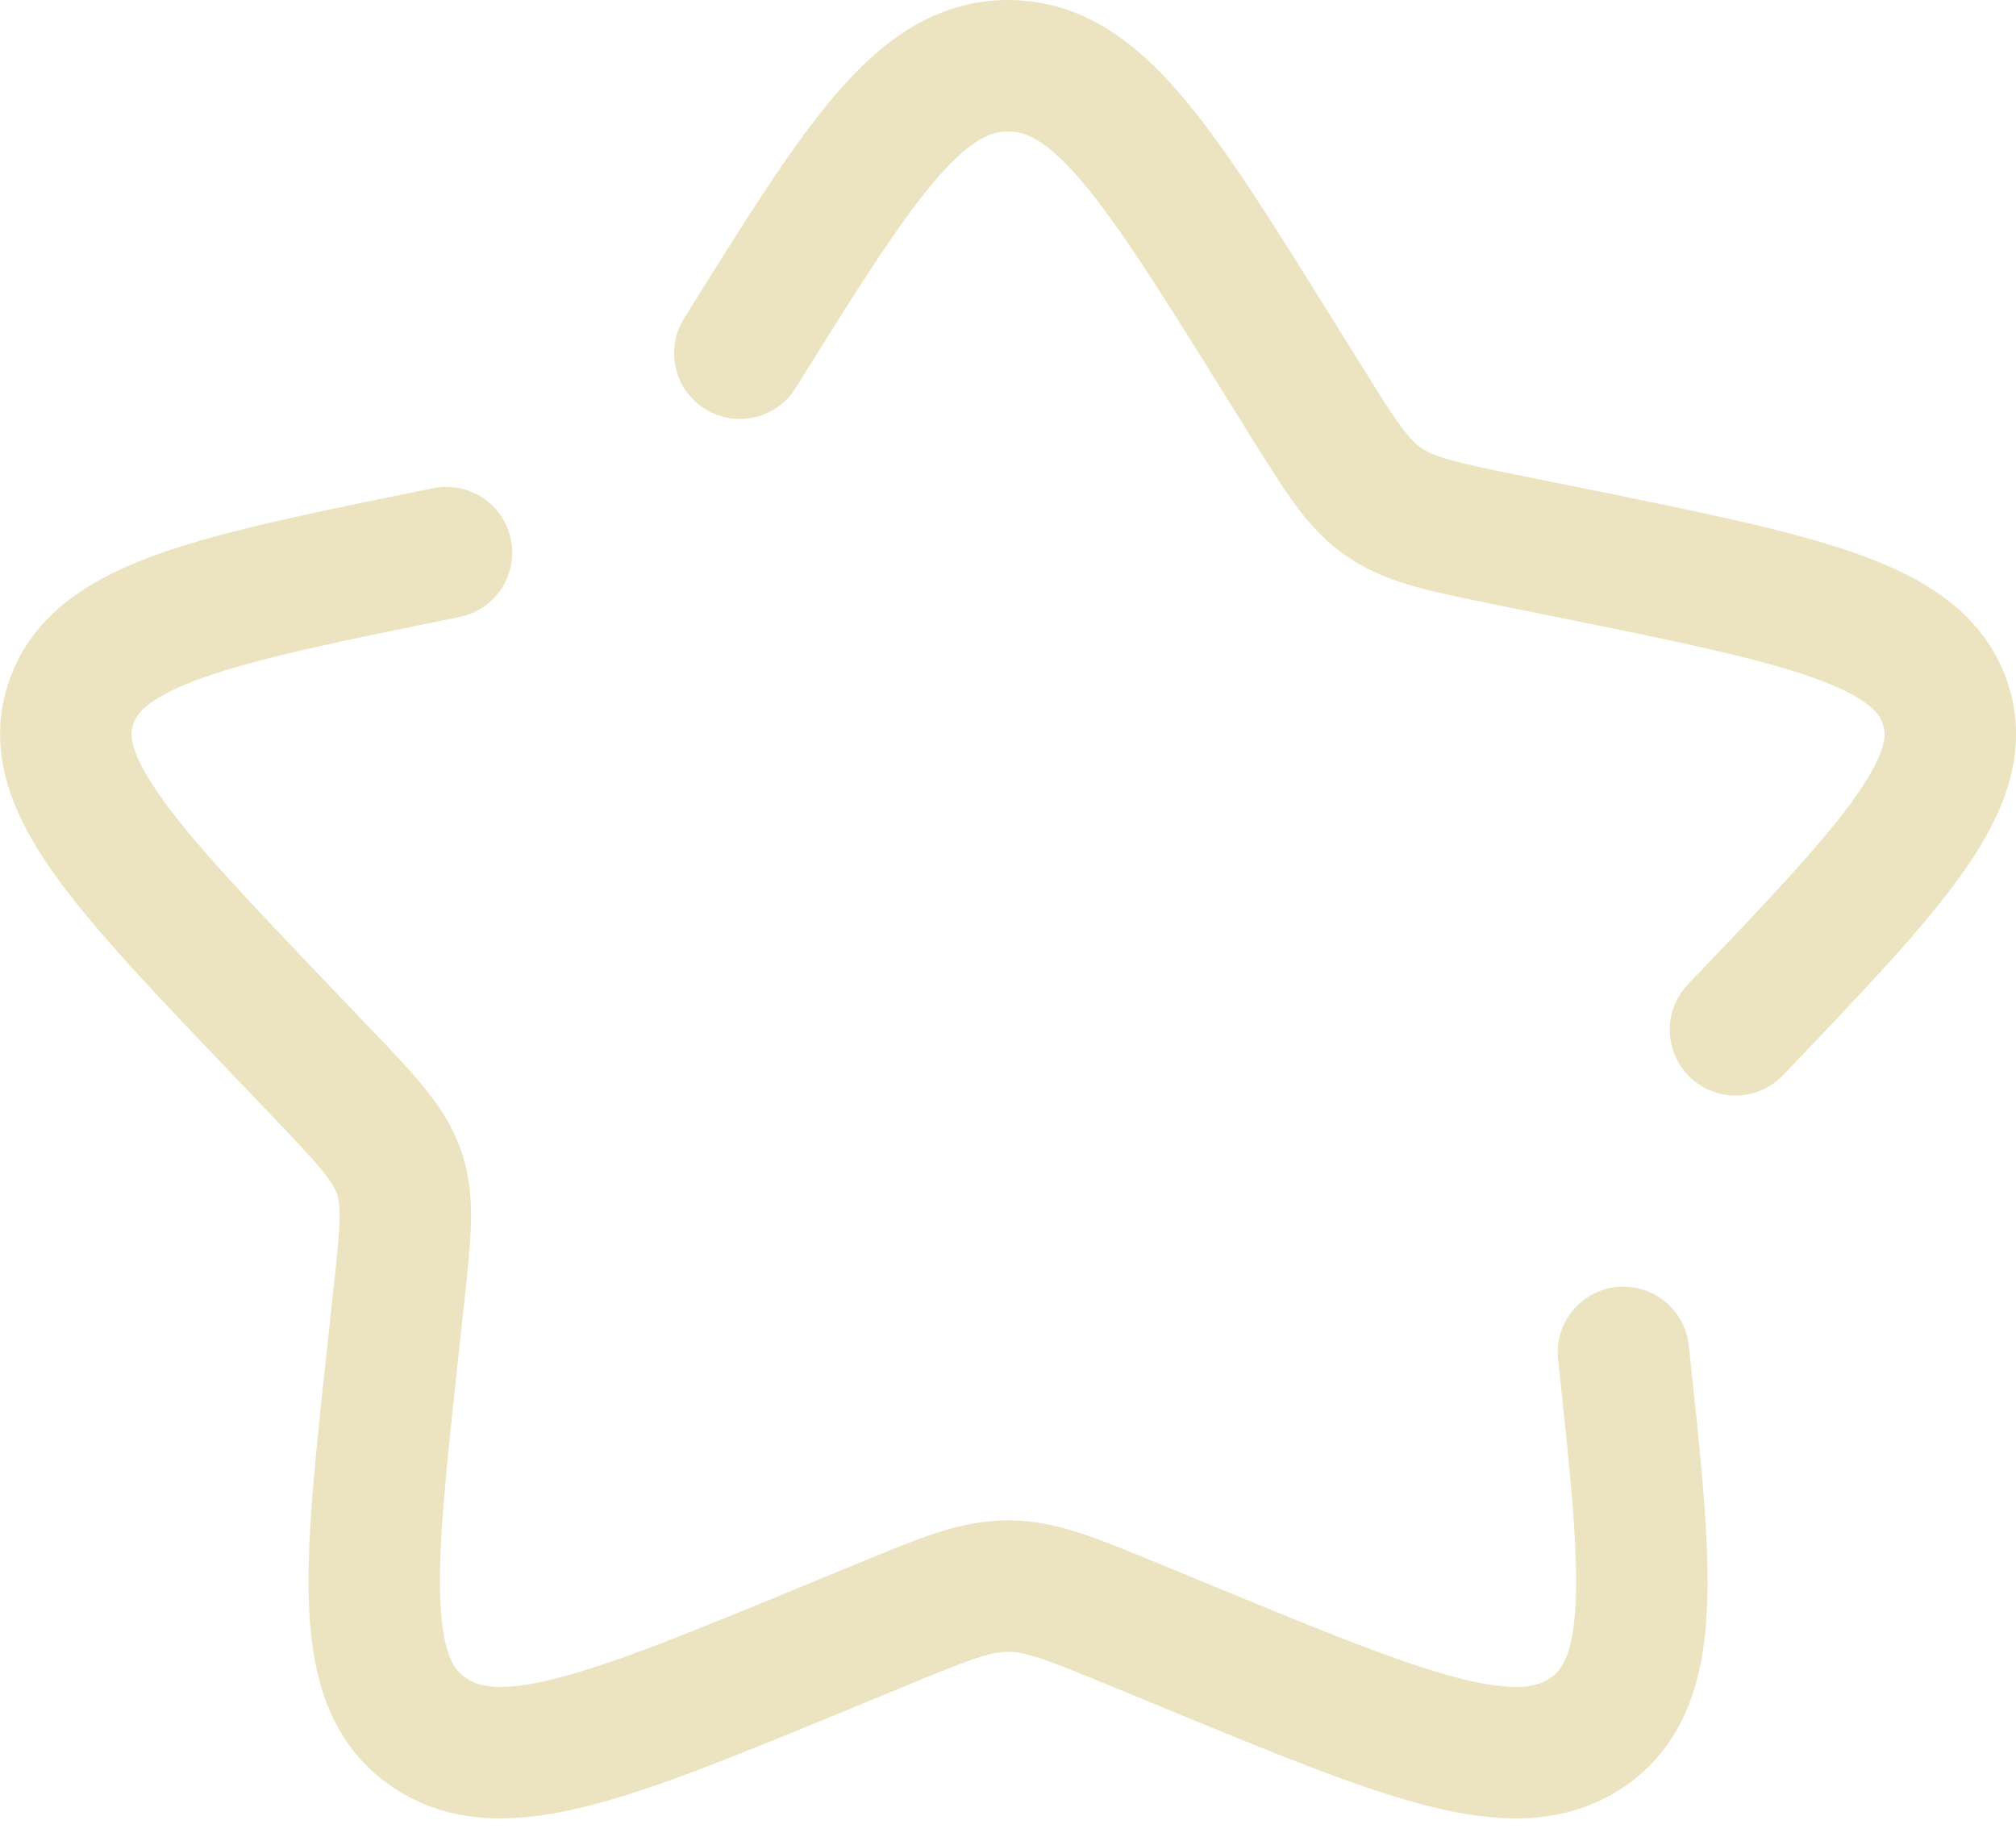
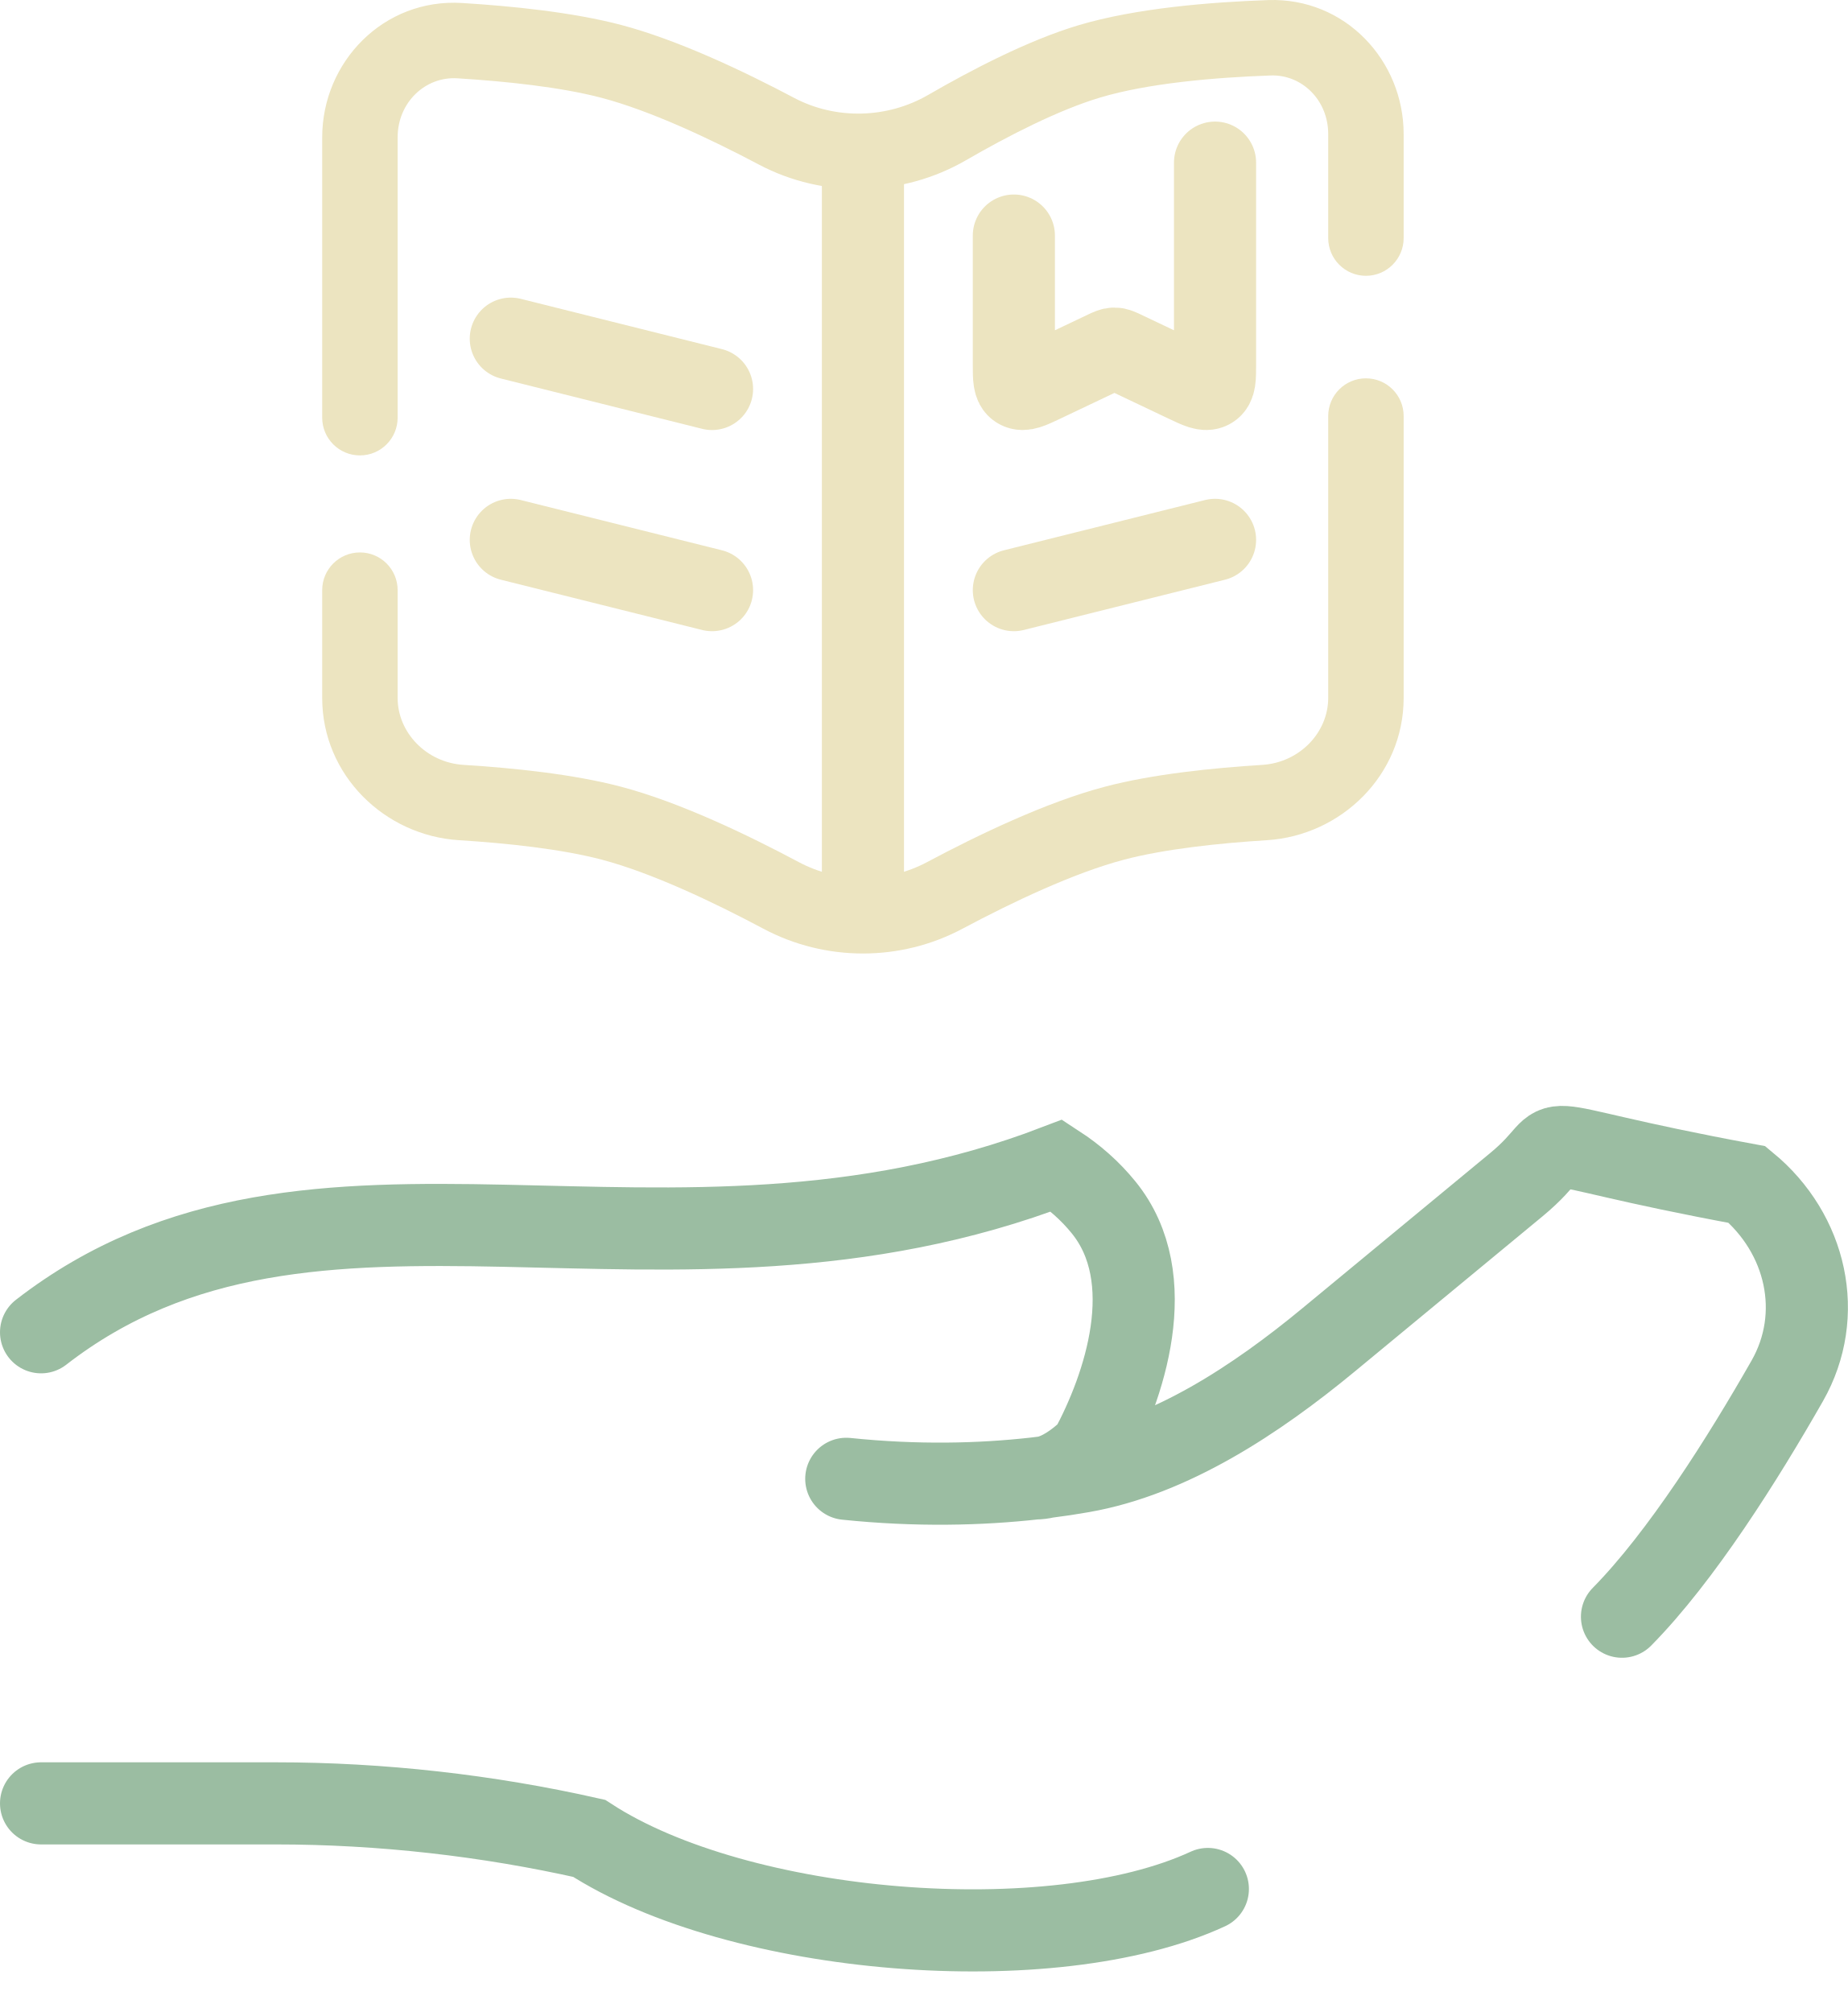
- <svg xmlns="http://www.w3.org/2000/svg" width="46" height="42" viewBox="0 0 46 42" fill="none">
-   <path d="M10.187 12.609C4.898 13.68 2.254 14.215 1.625 16.026C0.996 17.837 2.799 19.724 6.404 23.498L7.337 24.474C8.361 25.547 8.873 26.083 9.104 26.746C9.334 27.41 9.257 28.125 9.102 29.556L8.961 30.858C8.416 35.894 8.143 38.411 9.79 39.53C11.437 40.65 13.913 39.629 18.864 37.588L20.145 37.06C21.552 36.48 22.256 36.19 23.002 36.19C23.747 36.19 24.451 36.48 25.858 37.06L27.139 37.588C32.09 39.629 34.566 40.65 36.213 39.53C37.86 38.411 37.587 35.894 37.042 30.858M39.599 23.498C43.205 19.724 45.007 17.837 44.378 16.026C43.749 14.215 41.105 13.68 35.817 12.609L34.448 12.332C32.946 12.027 32.194 11.875 31.591 11.465C30.988 11.055 30.601 10.434 29.827 9.191L29.122 8.06C26.399 3.687 25.038 1.5 23.002 1.5C20.966 1.5 19.604 3.687 16.881 8.06" stroke="#ECE4C0" stroke-width="3" stroke-linecap="round" />
+ <svg xmlns="http://www.w3.org/2000/svg" width="45" height="49" viewBox="0 0 45 49" fill="none">
+   <path d="M21.014 4.394V22.947" stroke="#ECE4C0" stroke-width="2" />
+   <path d="M12.439 8.248L17.339 9.473" stroke="#ECE4C0" stroke-width="2" stroke-linecap="round" />
+   <path d="M12.439 13.148L17.339 14.372" stroke="#ECE4C0" stroke-width="2" stroke-linecap="round" />
+   <path d="M29.588 13.148L24.689 14.372" stroke="#ECE4C0" stroke-width="2" stroke-linecap="round" />
+   <path d="M29.588 3.961V8.873C29.588 9.21 29.588 9.379 29.472 9.447C29.356 9.516 29.197 9.44 28.879 9.289L27.357 8.566C27.25 8.515 27.196 8.49 27.138 8.49C27.081 8.49 27.027 8.515 26.919 8.566L25.398 9.289C25.08 9.44 24.921 9.516 24.805 9.447C24.689 9.379 24.689 9.21 24.689 8.873V5.737" stroke="#ECE4C0" stroke-width="2" stroke-linecap="round" />
+   <path d="M34.181 10.132C34.181 9.625 33.77 9.214 33.263 9.214C32.755 9.214 32.344 9.625 32.344 10.132H34.181ZM32.344 5.798C32.344 6.305 32.755 6.717 33.263 6.717C33.77 6.717 34.181 6.305 34.181 5.798H32.344ZM7.846 10.172C7.846 10.679 8.257 11.091 8.765 11.091C9.272 11.091 9.683 10.679 9.683 10.172H7.846ZM9.683 14.372C9.683 13.865 9.272 13.454 8.765 13.454C8.257 13.454 7.846 13.865 7.846 14.372H9.683ZM30.881 0.002C29.487 0.051 27.665 0.196 26.262 0.615L26.789 2.376C27.952 2.027 29.575 1.886 30.945 1.838L30.881 0.002ZM26.262 0.615C25.044 0.98 23.672 1.693 22.604 2.311L23.524 3.902C24.566 3.299 25.785 2.676 26.789 2.376L26.262 0.615ZM11.136 1.907C12.32 1.98 13.66 2.121 14.655 2.384L15.124 0.607C13.947 0.297 12.458 0.147 11.249 0.073L11.136 1.907ZM14.655 2.384C15.833 2.695 17.284 3.375 18.48 4.008L19.339 2.384C18.12 1.739 16.515 0.974 15.124 0.607L14.655 2.384ZM23.44 22.617C24.653 21.97 26.157 21.257 27.373 20.936L26.904 19.16C25.47 19.538 23.81 20.338 22.575 20.996L23.44 22.617ZM27.373 20.936C28.356 20.677 29.678 20.535 30.852 20.462L30.737 18.628C29.537 18.703 28.068 18.852 26.904 19.16L27.373 20.936ZM19.452 20.996C18.218 20.338 16.557 19.538 15.124 19.16L14.655 20.936C15.871 21.257 17.374 21.97 18.588 22.617L19.452 20.996ZM15.124 19.16C13.959 18.852 12.491 18.703 11.29 18.628L11.175 20.462C12.35 20.535 13.671 20.677 14.655 20.936L15.124 19.16ZM32.344 16.998C32.344 17.838 31.648 18.571 30.737 18.628L30.852 20.462C32.658 20.349 34.181 18.88 34.181 16.998H32.344ZM34.181 3.266C34.181 1.474 32.754 -0.063 30.881 0.002L30.945 1.838C31.698 1.812 32.344 2.432 32.344 3.266H34.181ZM7.846 16.998C7.846 18.88 9.369 20.349 11.175 20.462L11.29 18.628C10.379 18.571 9.683 17.838 9.683 16.998H7.846ZM22.575 20.996C21.605 21.513 20.423 21.513 19.452 20.996L18.588 22.617C20.099 23.423 21.929 23.423 23.44 22.617L22.575 20.996ZM22.604 2.311C21.602 2.891 20.354 2.92 19.339 2.384L18.48 4.008C20.063 4.845 21.983 4.794 23.524 3.902L22.604 2.311ZM9.683 3.346C9.683 2.492 10.36 1.859 11.136 1.907L11.249 0.073C9.341 -0.044 7.846 1.509 7.846 3.346H9.683ZM34.181 16.998V10.132H32.344V16.998H34.181ZM34.181 5.798V3.266H32.344V5.798H34.181ZM9.683 10.172V3.346H7.846V10.172H9.683ZM9.683 16.998V14.372H7.846V16.998H9.683Z" fill="#ECE4C0" />
+   <path d="M1 43.919H6.716C9.273 43.919 11.858 44.21 14.346 44.771C18.005 47.151 25.631 47.755 29.413 46.004M25.476 35.972C25.779 35.934 26.069 35.89 26.346 35.841C28.502 35.465 30.587 34.091 32.358 32.627L36.929 28.849C38.541 27.517 36.569 27.744 42.544 28.848C43.995 30.047 44.439 32.021 43.522 33.63C42.452 35.506 40.945 37.906 39.498 39.373M25.476 35.972C25.384 35.984 25.292 35.995 25.198 36.006M25.476 35.972C25.845 35.886 26.21 35.637 26.554 35.309C27.372 33.798 28.284 31.137 26.872 29.402C26.545 28.999 26.161 28.663 25.735 28.385C16.2 32.043 7.651 27.285 1 32.446M25.476 35.972C25.383 35.994 25.291 36.006 25.198 36.006M25.198 36.006C23.875 36.154 22.326 36.193 20.608 36.015" stroke="#9BBDA2" stroke-width="2" stroke-linecap="round" />
</svg>
